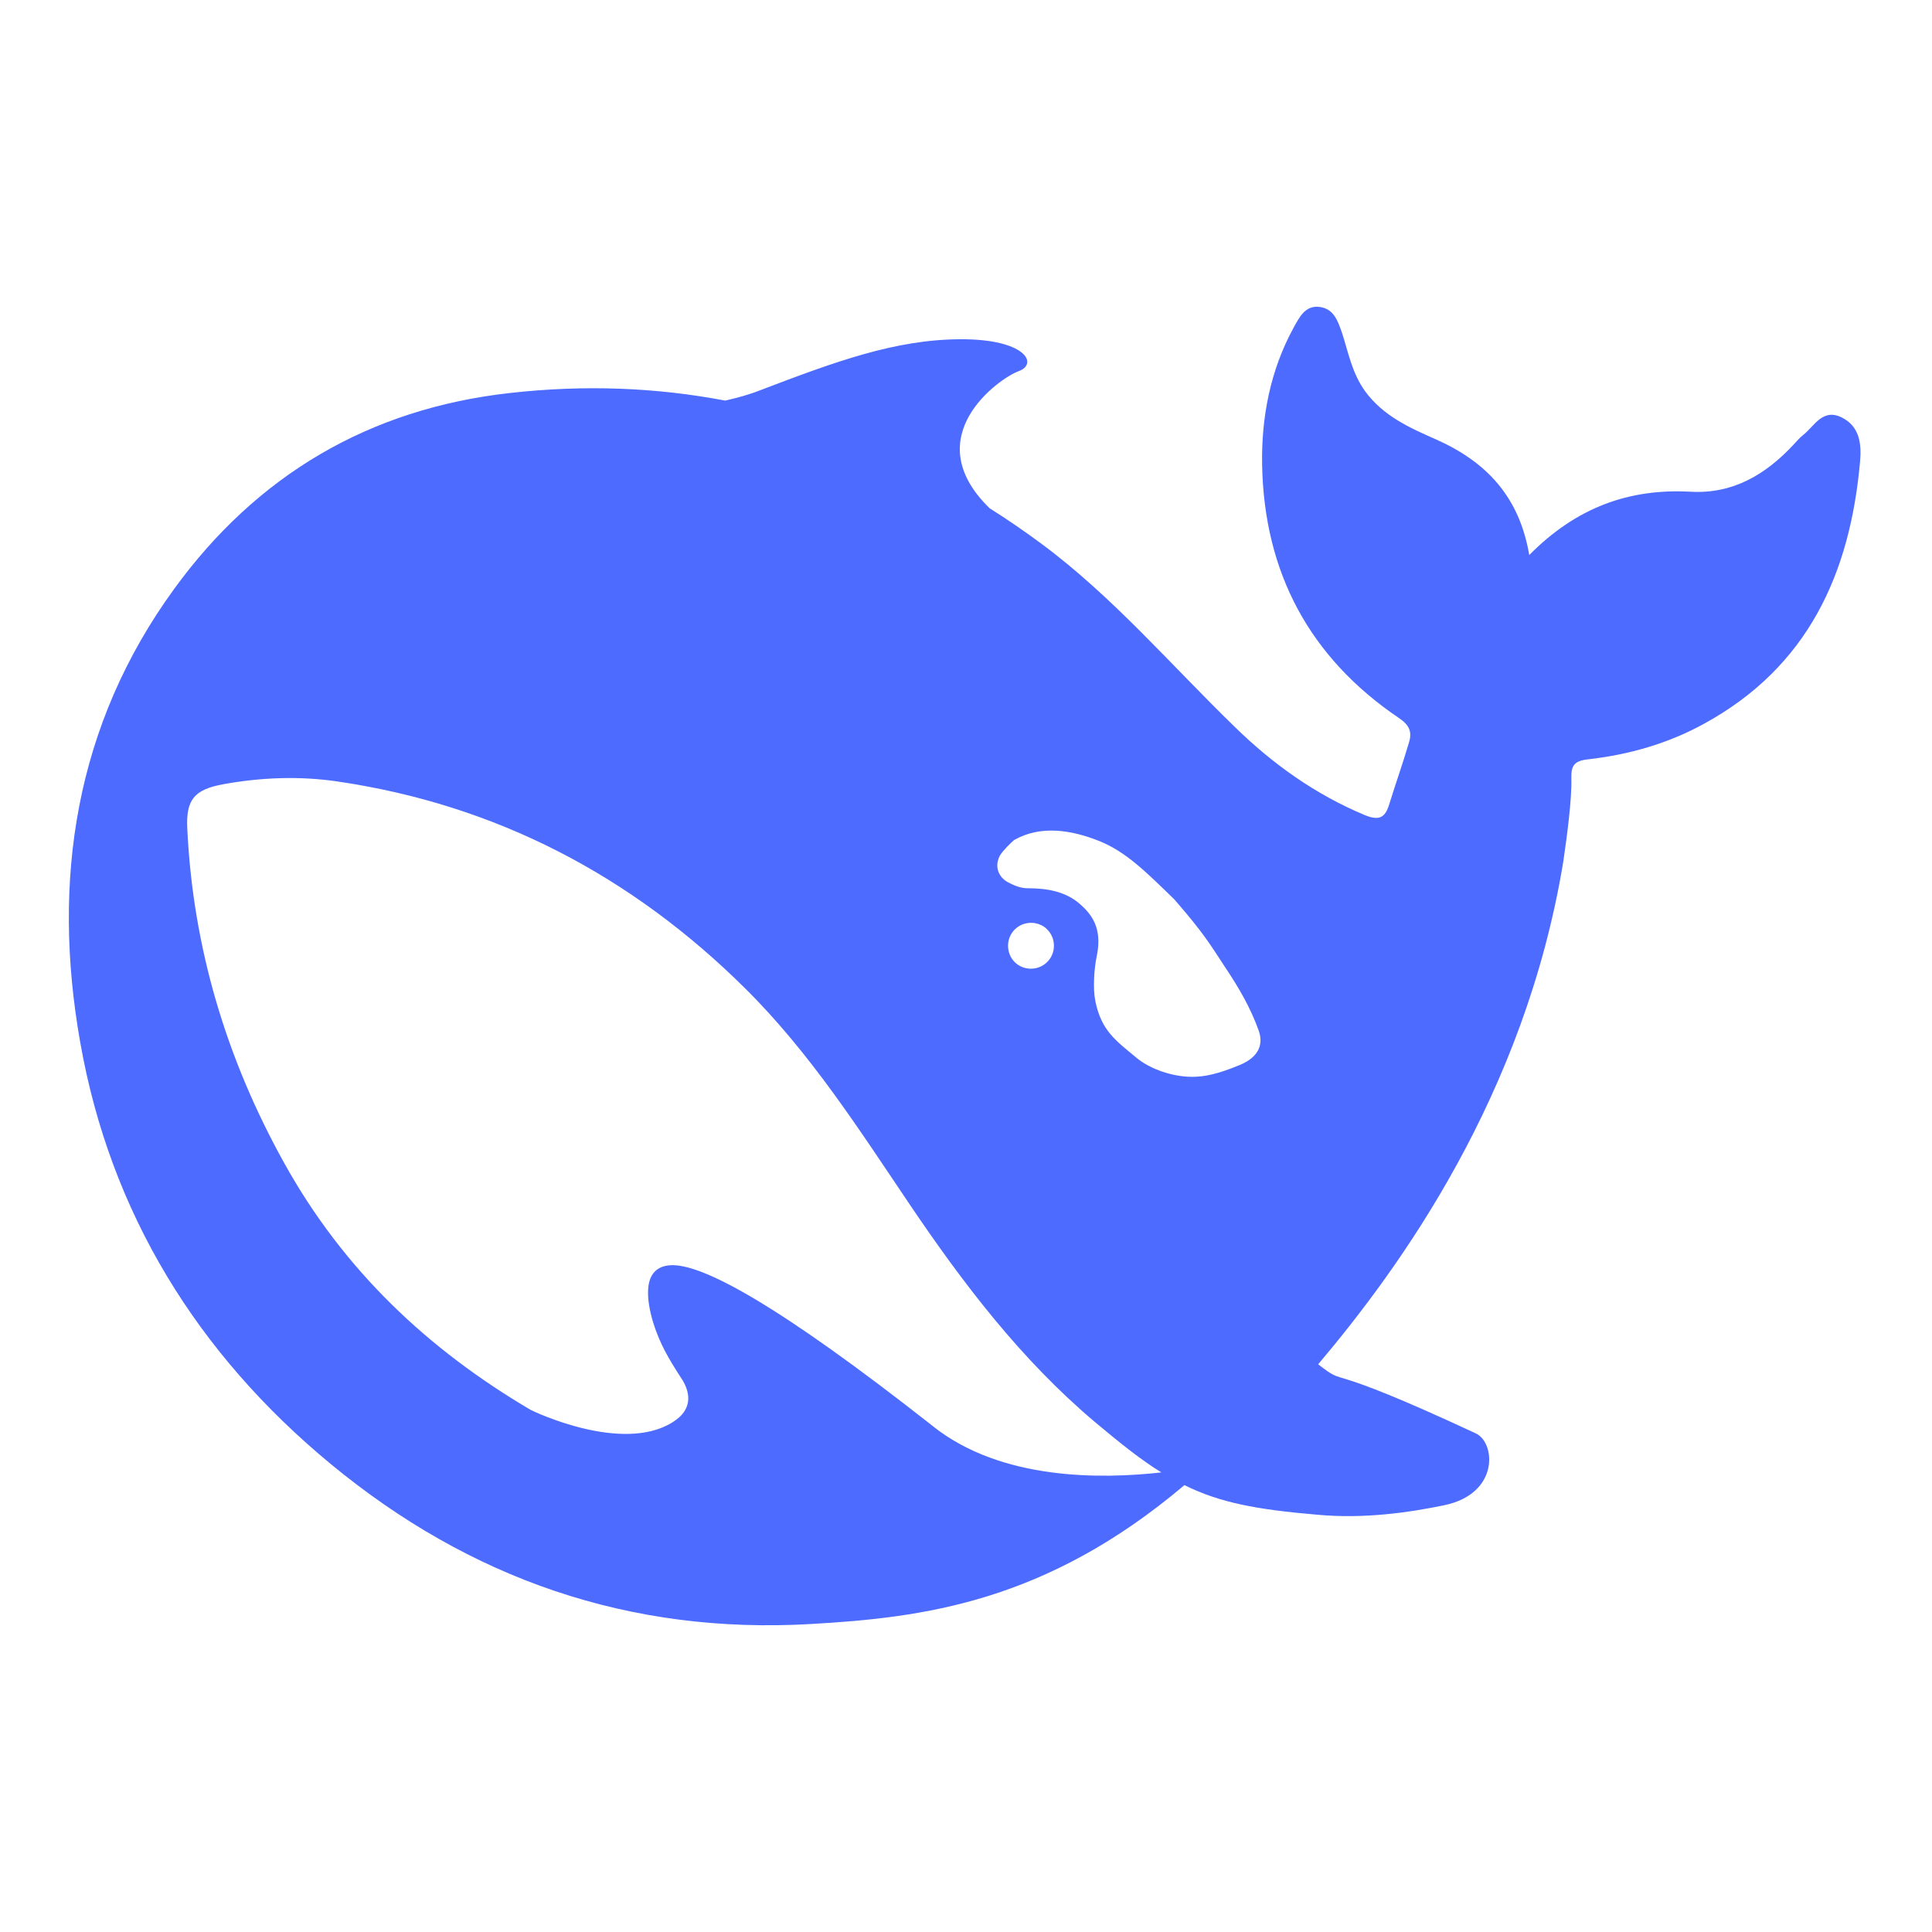
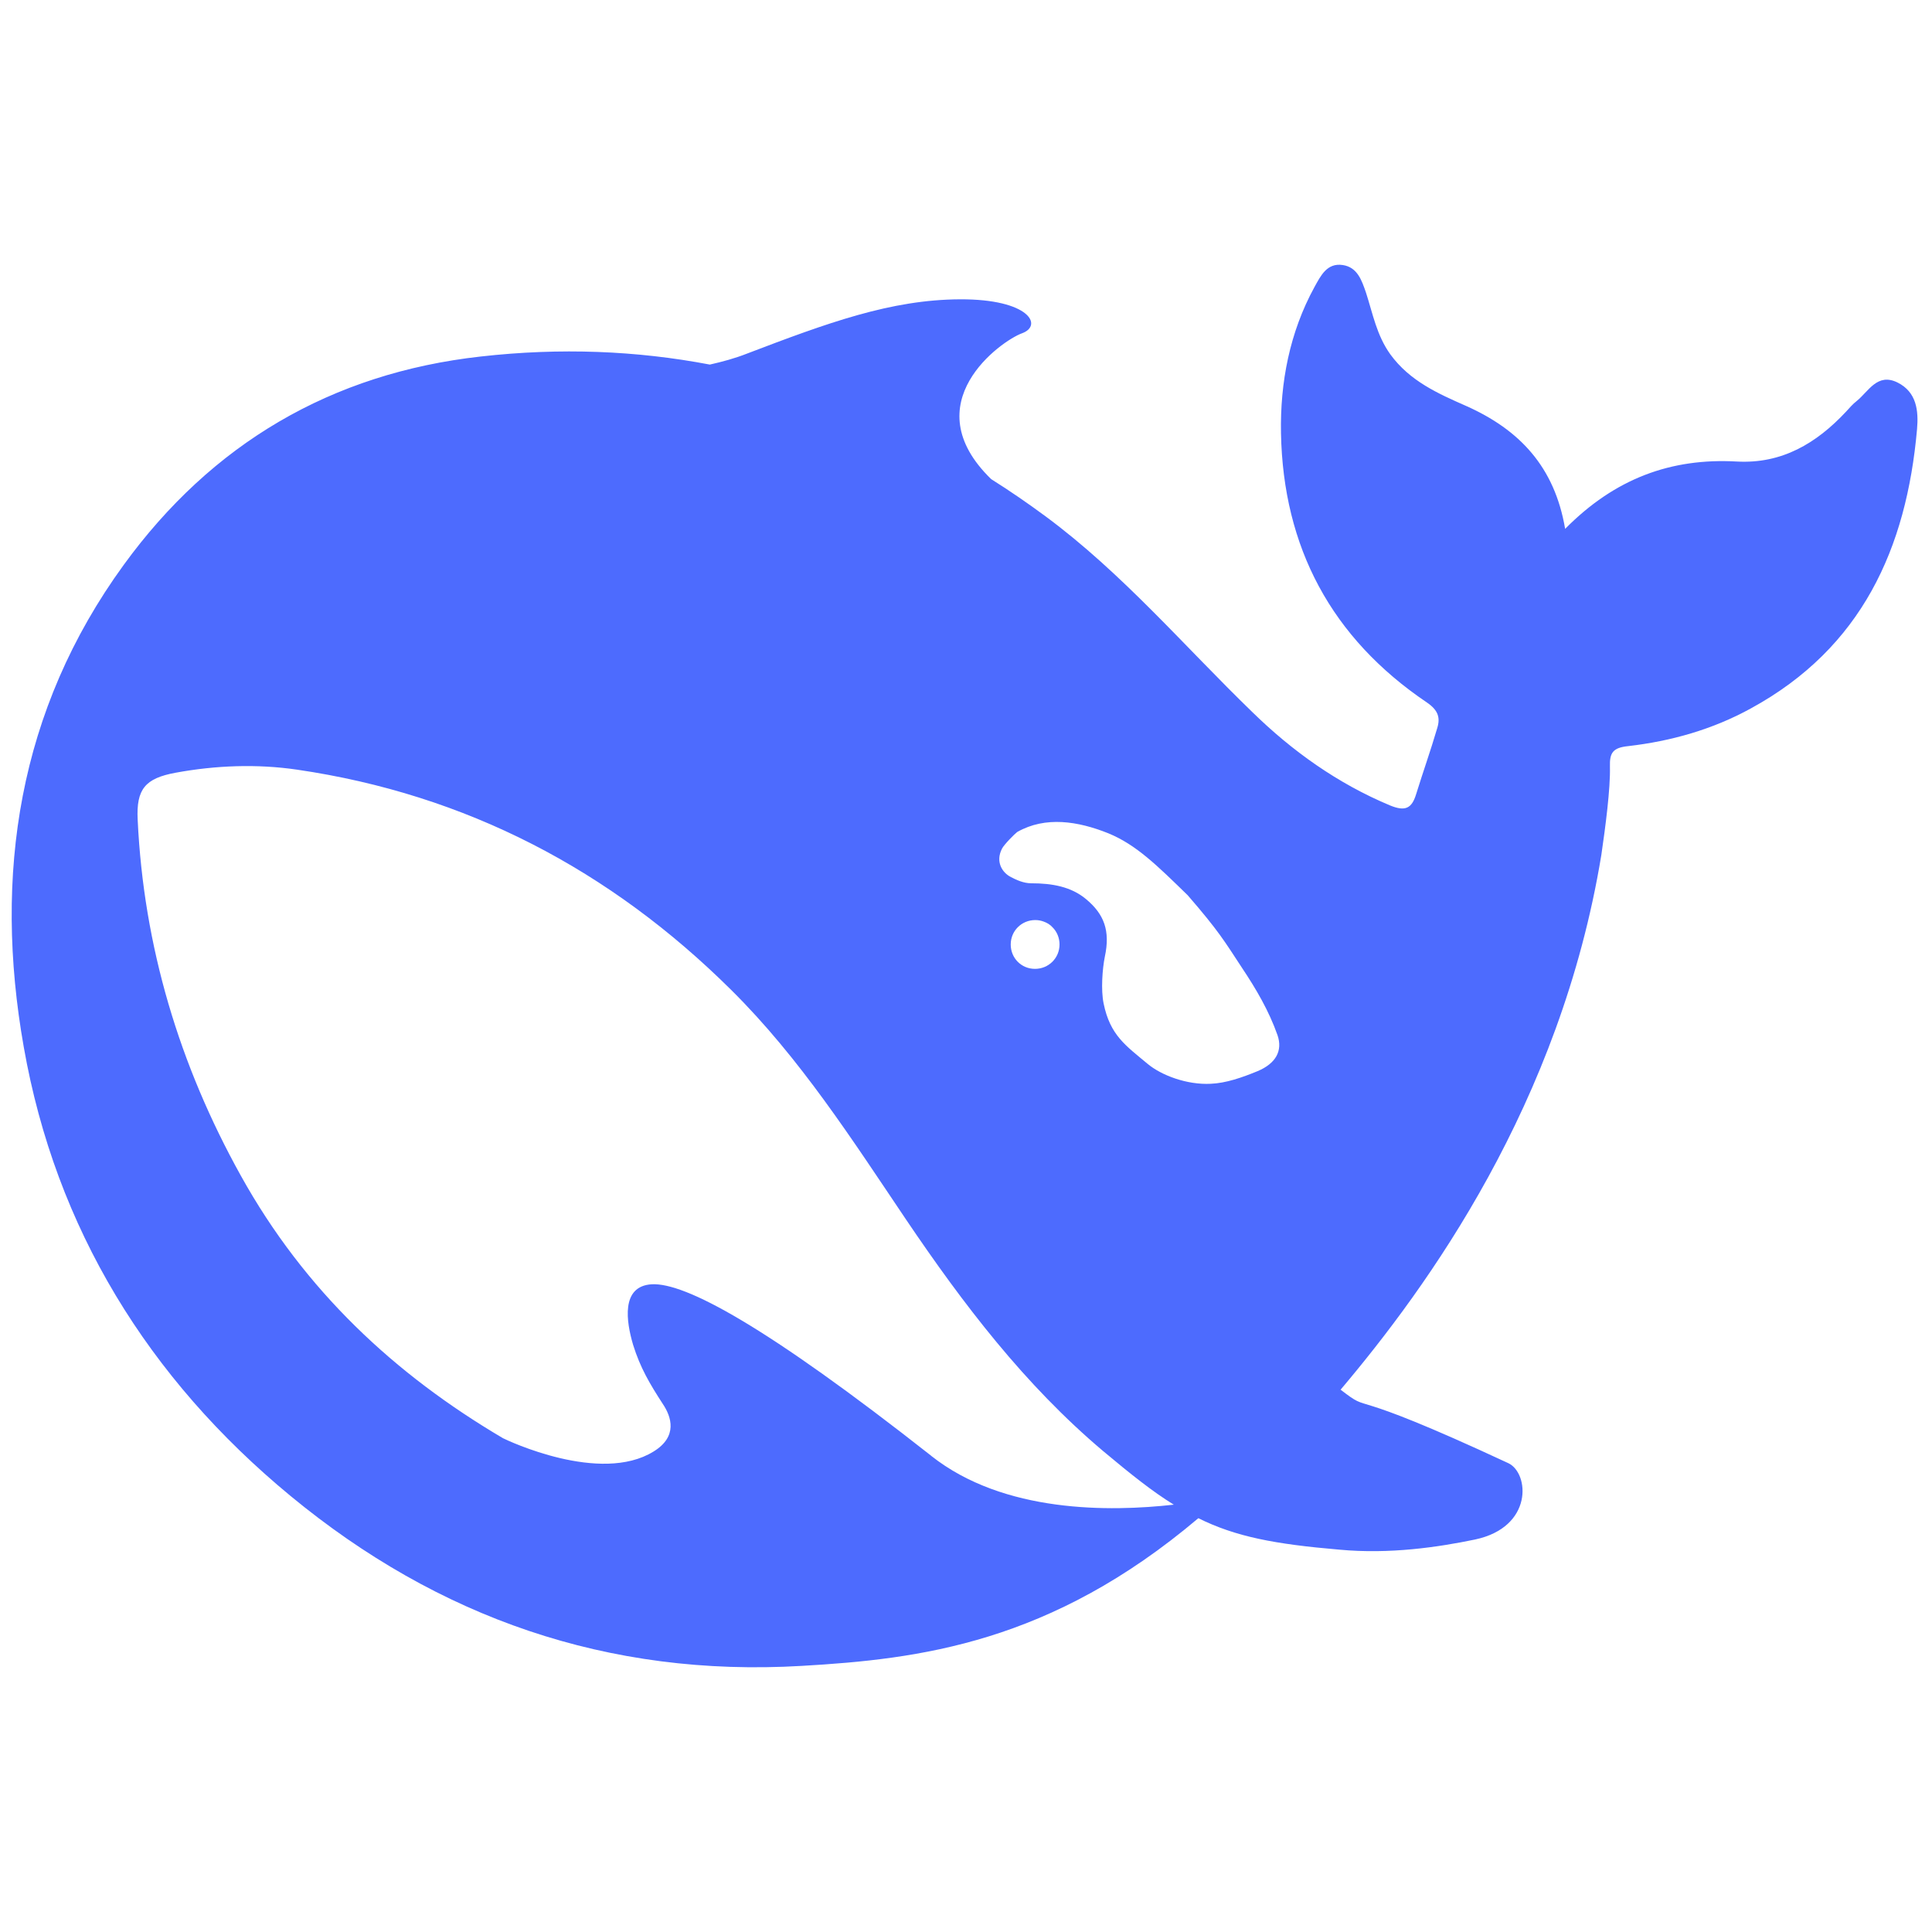
- <svg xmlns="http://www.w3.org/2000/svg" viewBox="-0.86 -2.81 28.72 28.72">
+ <svg xmlns="http://www.w3.org/2000/svg" viewBox="0 -1.95 27 27">
  <path fill="#4D6BFE" d="M26.517 3.395C26.235 3.257 26.114 3.52 25.949 3.653C25.892 3.697 25.845 3.753 25.797 3.805C25.385 4.245 24.903 4.534 24.274 4.5C23.354 4.448 22.568 4.737 21.873 5.441C21.726 4.573 21.235 4.055 20.489 3.723C20.099 3.551 19.703 3.377 19.43 3.002C19.239 2.735 19.186 2.437 19.091 2.143C19.03 1.966 18.97 1.785 18.766 1.754C18.544 1.72 18.457 1.905 18.37 2.061C18.023 2.695 17.889 3.395 17.902 4.103C17.932 5.697 18.605 6.966 19.942 7.868C20.094 7.972 20.133 8.075 20.085 8.227C19.994 8.538 19.886 8.84 19.79 9.151C19.729 9.349 19.638 9.393 19.426 9.306C18.692 8.999 18.058 8.546 17.498 7.998C16.548 7.078 15.688 6.063 14.616 5.269C14.364 5.083 14.113 4.91 13.852 4.746C12.758 3.684 13.995 2.812 14.282 2.708C14.581 2.6 14.386 2.229 13.418 2.233C12.45 2.237 11.565 2.562 10.436 2.993C10.271 3.058 10.097 3.105 9.92 3.145C8.895 2.95 7.832 2.907 6.721 3.032C4.629 3.265 2.958 4.254 1.73 5.943C0.254 7.972 -0.093 10.278 0.332 12.682C0.778 15.217 2.072 17.315 4.06 18.956C6.122 20.657 8.496 21.491 11.205 21.331C12.85 21.236 14.681 21.015 16.747 19.267C17.268 19.526 17.815 19.63 18.722 19.707C19.421 19.772 20.093 19.673 20.614 19.565C21.43 19.392 21.374 18.637 21.079 18.498C18.687 17.384 19.212 17.837 18.735 17.471C19.95 16.033 21.806 13.478 22.379 9.998C22.435 9.614 22.507 9.073 22.499 8.762C22.494 8.572 22.538 8.499 22.755 8.477C23.354 8.408 23.935 8.244 24.469 7.95C26.019 7.104 26.644 5.713 26.791 4.047C26.813 3.792 26.787 3.529 26.517 3.395ZM13.014 18.395C10.696 16.572 9.572 15.973 9.108 15.998C8.674 16.024 8.752 16.521 8.848 16.845C8.948 17.165 9.078 17.385 9.26 17.666C9.386 17.851 9.473 18.127 9.134 18.335C8.388 18.797 7.09 18.18 7.029 18.149C5.518 17.259 4.256 16.085 3.365 14.479C2.506 12.934 2.007 11.275 1.924 9.505C1.903 9.078 2.029 8.927 2.454 8.849C3.014 8.746 3.591 8.724 4.151 8.806C6.517 9.152 8.53 10.209 10.219 11.885C11.182 12.839 11.911 13.979 12.662 15.093C13.461 16.276 14.32 17.403 15.414 18.327C15.801 18.651 16.109 18.897 16.404 19.078C15.514 19.178 14.03 19.199 13.014 18.396V18.395ZM14.125 11.249C14.125 11.059 14.277 10.908 14.468 10.908C14.511 10.908 14.55 10.916 14.585 10.929C14.633 10.946 14.677 10.972 14.711 11.011C14.772 11.072 14.807 11.158 14.807 11.249C14.807 11.439 14.655 11.59 14.464 11.59C14.273 11.59 14.125 11.439 14.125 11.249ZM17.576 13.019C17.355 13.11 17.133 13.187 16.92 13.196C16.59 13.213 16.23 13.079 16.035 12.915C15.731 12.661 15.514 12.518 15.423 12.073C15.384 11.884 15.406 11.59 15.44 11.421C15.518 11.059 15.432 10.826 15.176 10.614C14.968 10.441 14.703 10.394 14.412 10.394C14.303 10.394 14.203 10.346 14.129 10.308C14.008 10.247 13.908 10.096 14.003 9.91C14.034 9.85 14.181 9.703 14.216 9.677C14.611 9.453 15.066 9.526 15.488 9.695C15.878 9.854 16.174 10.148 16.599 10.562C17.033 11.063 17.111 11.201 17.358 11.577C17.554 11.871 17.732 12.173 17.854 12.518C17.927 12.734 17.832 12.911 17.576 13.019Z" />
</svg>
